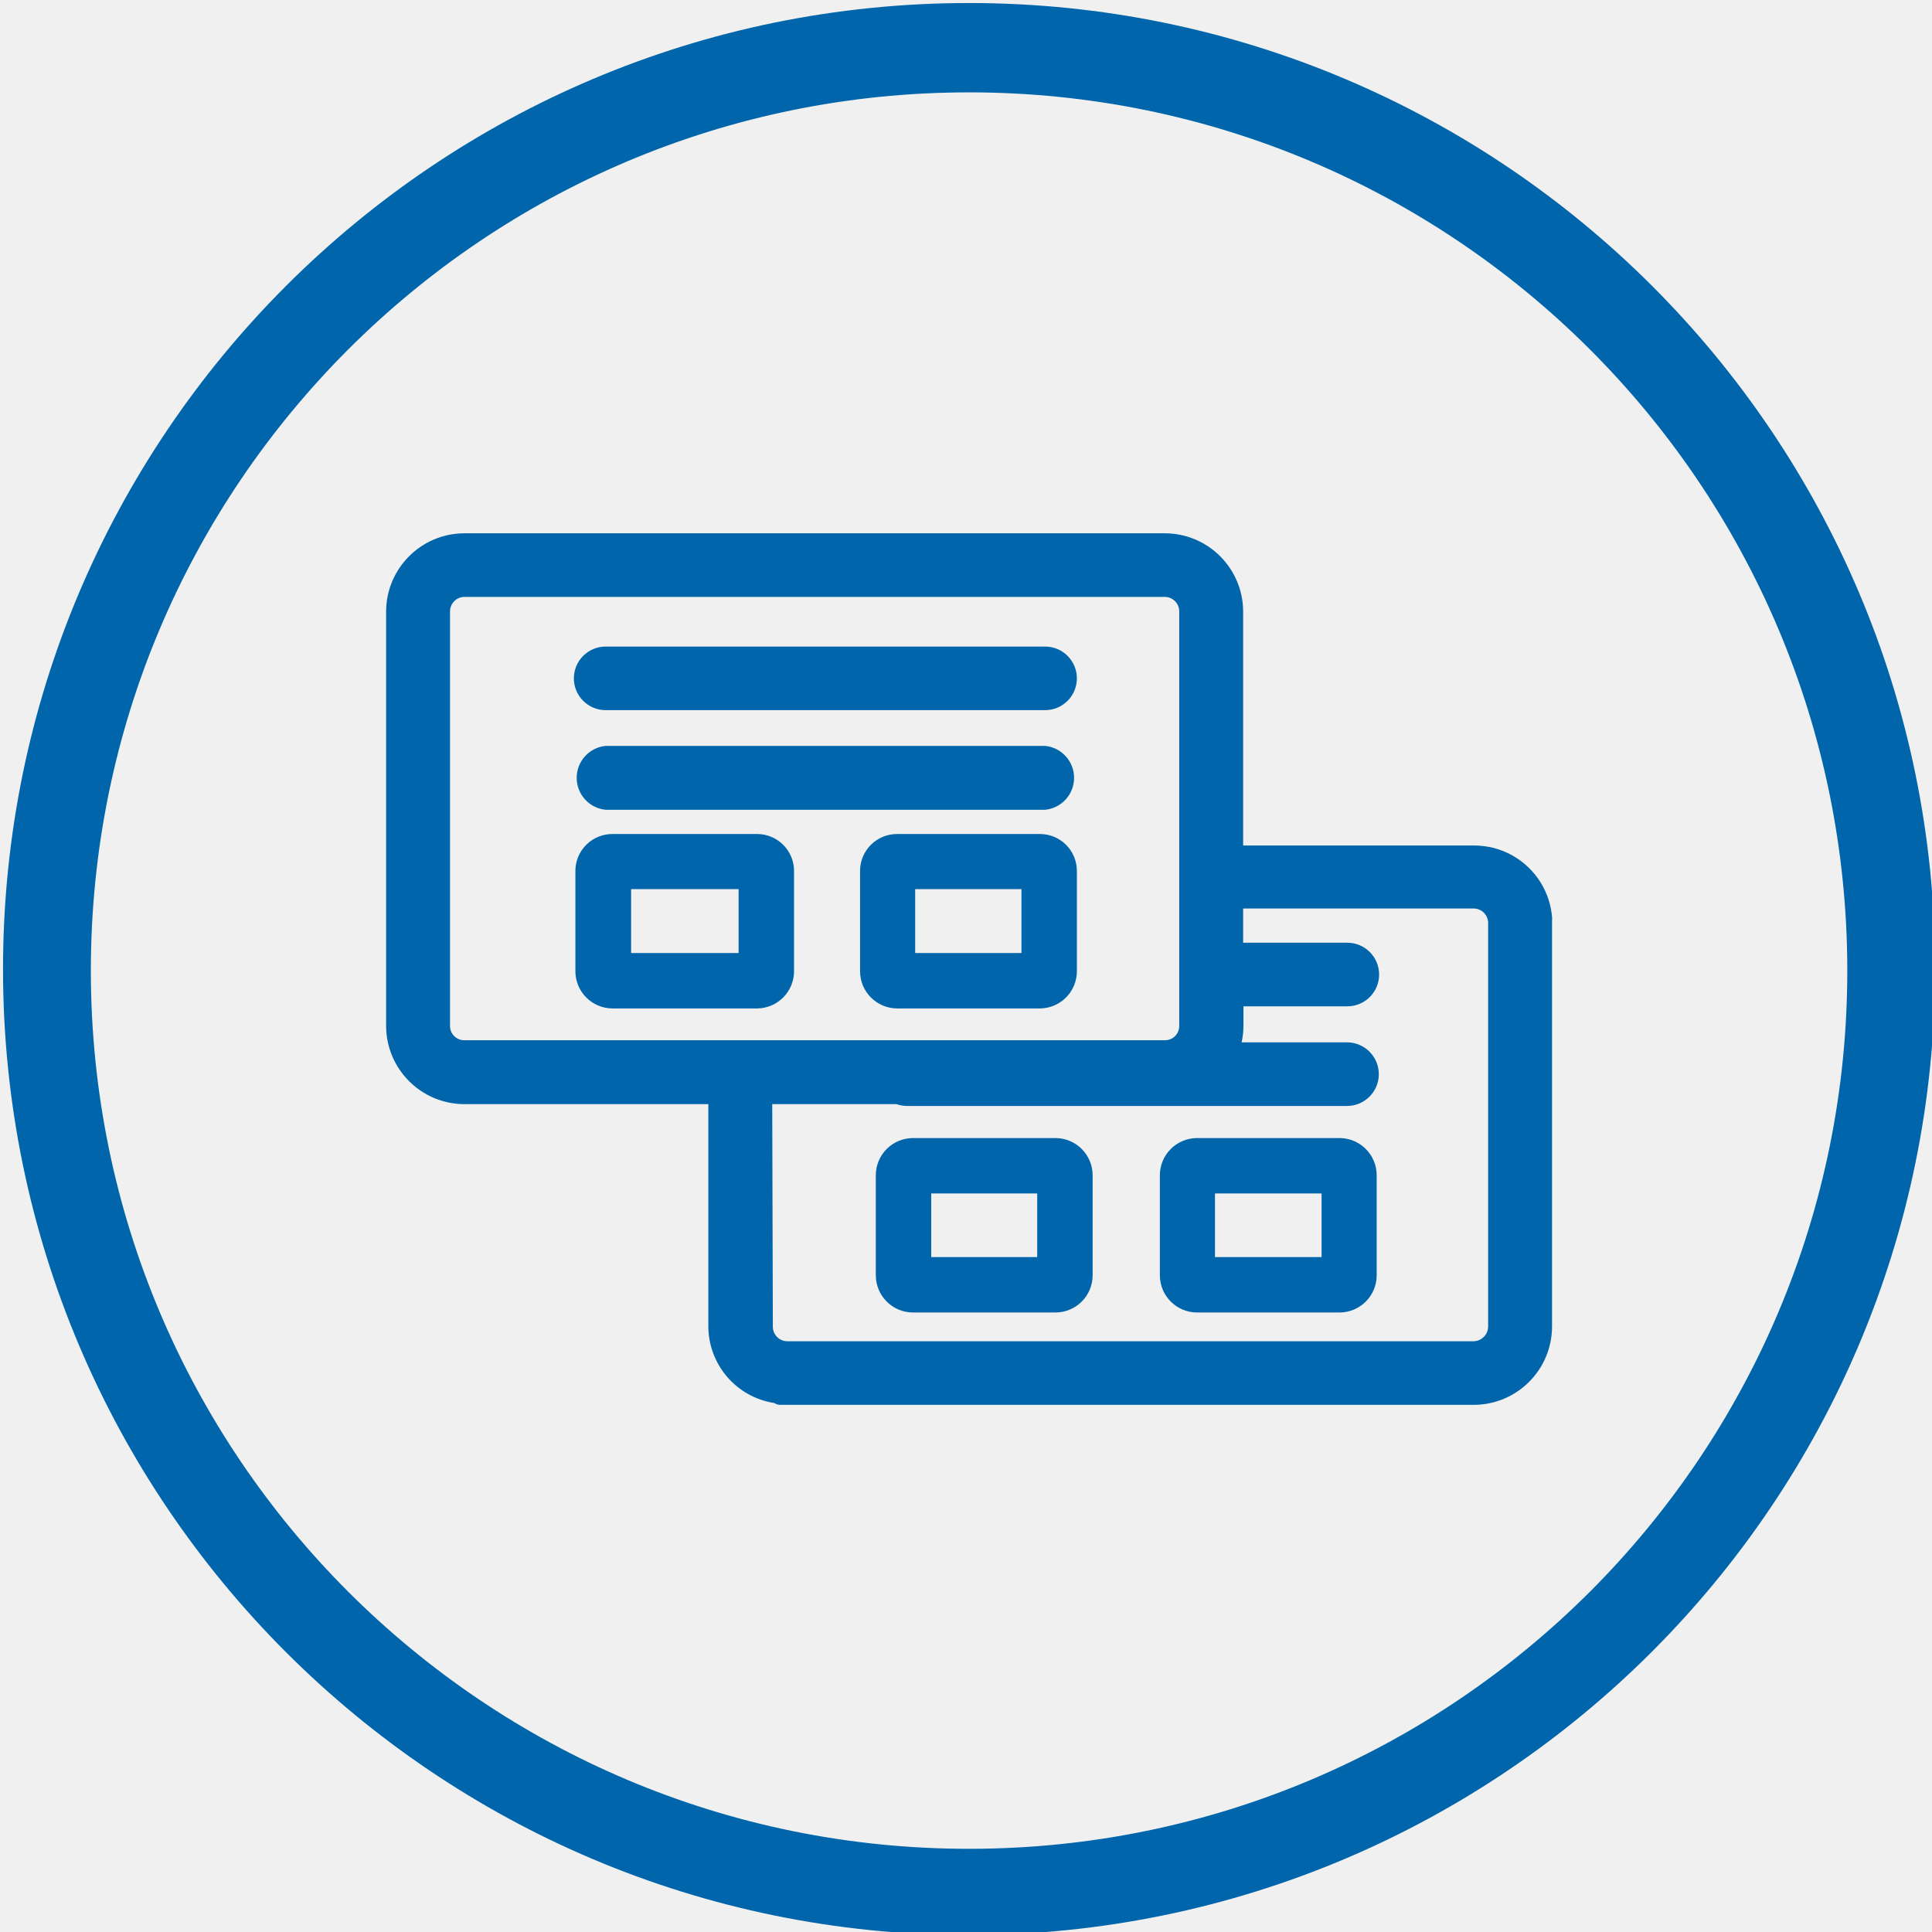
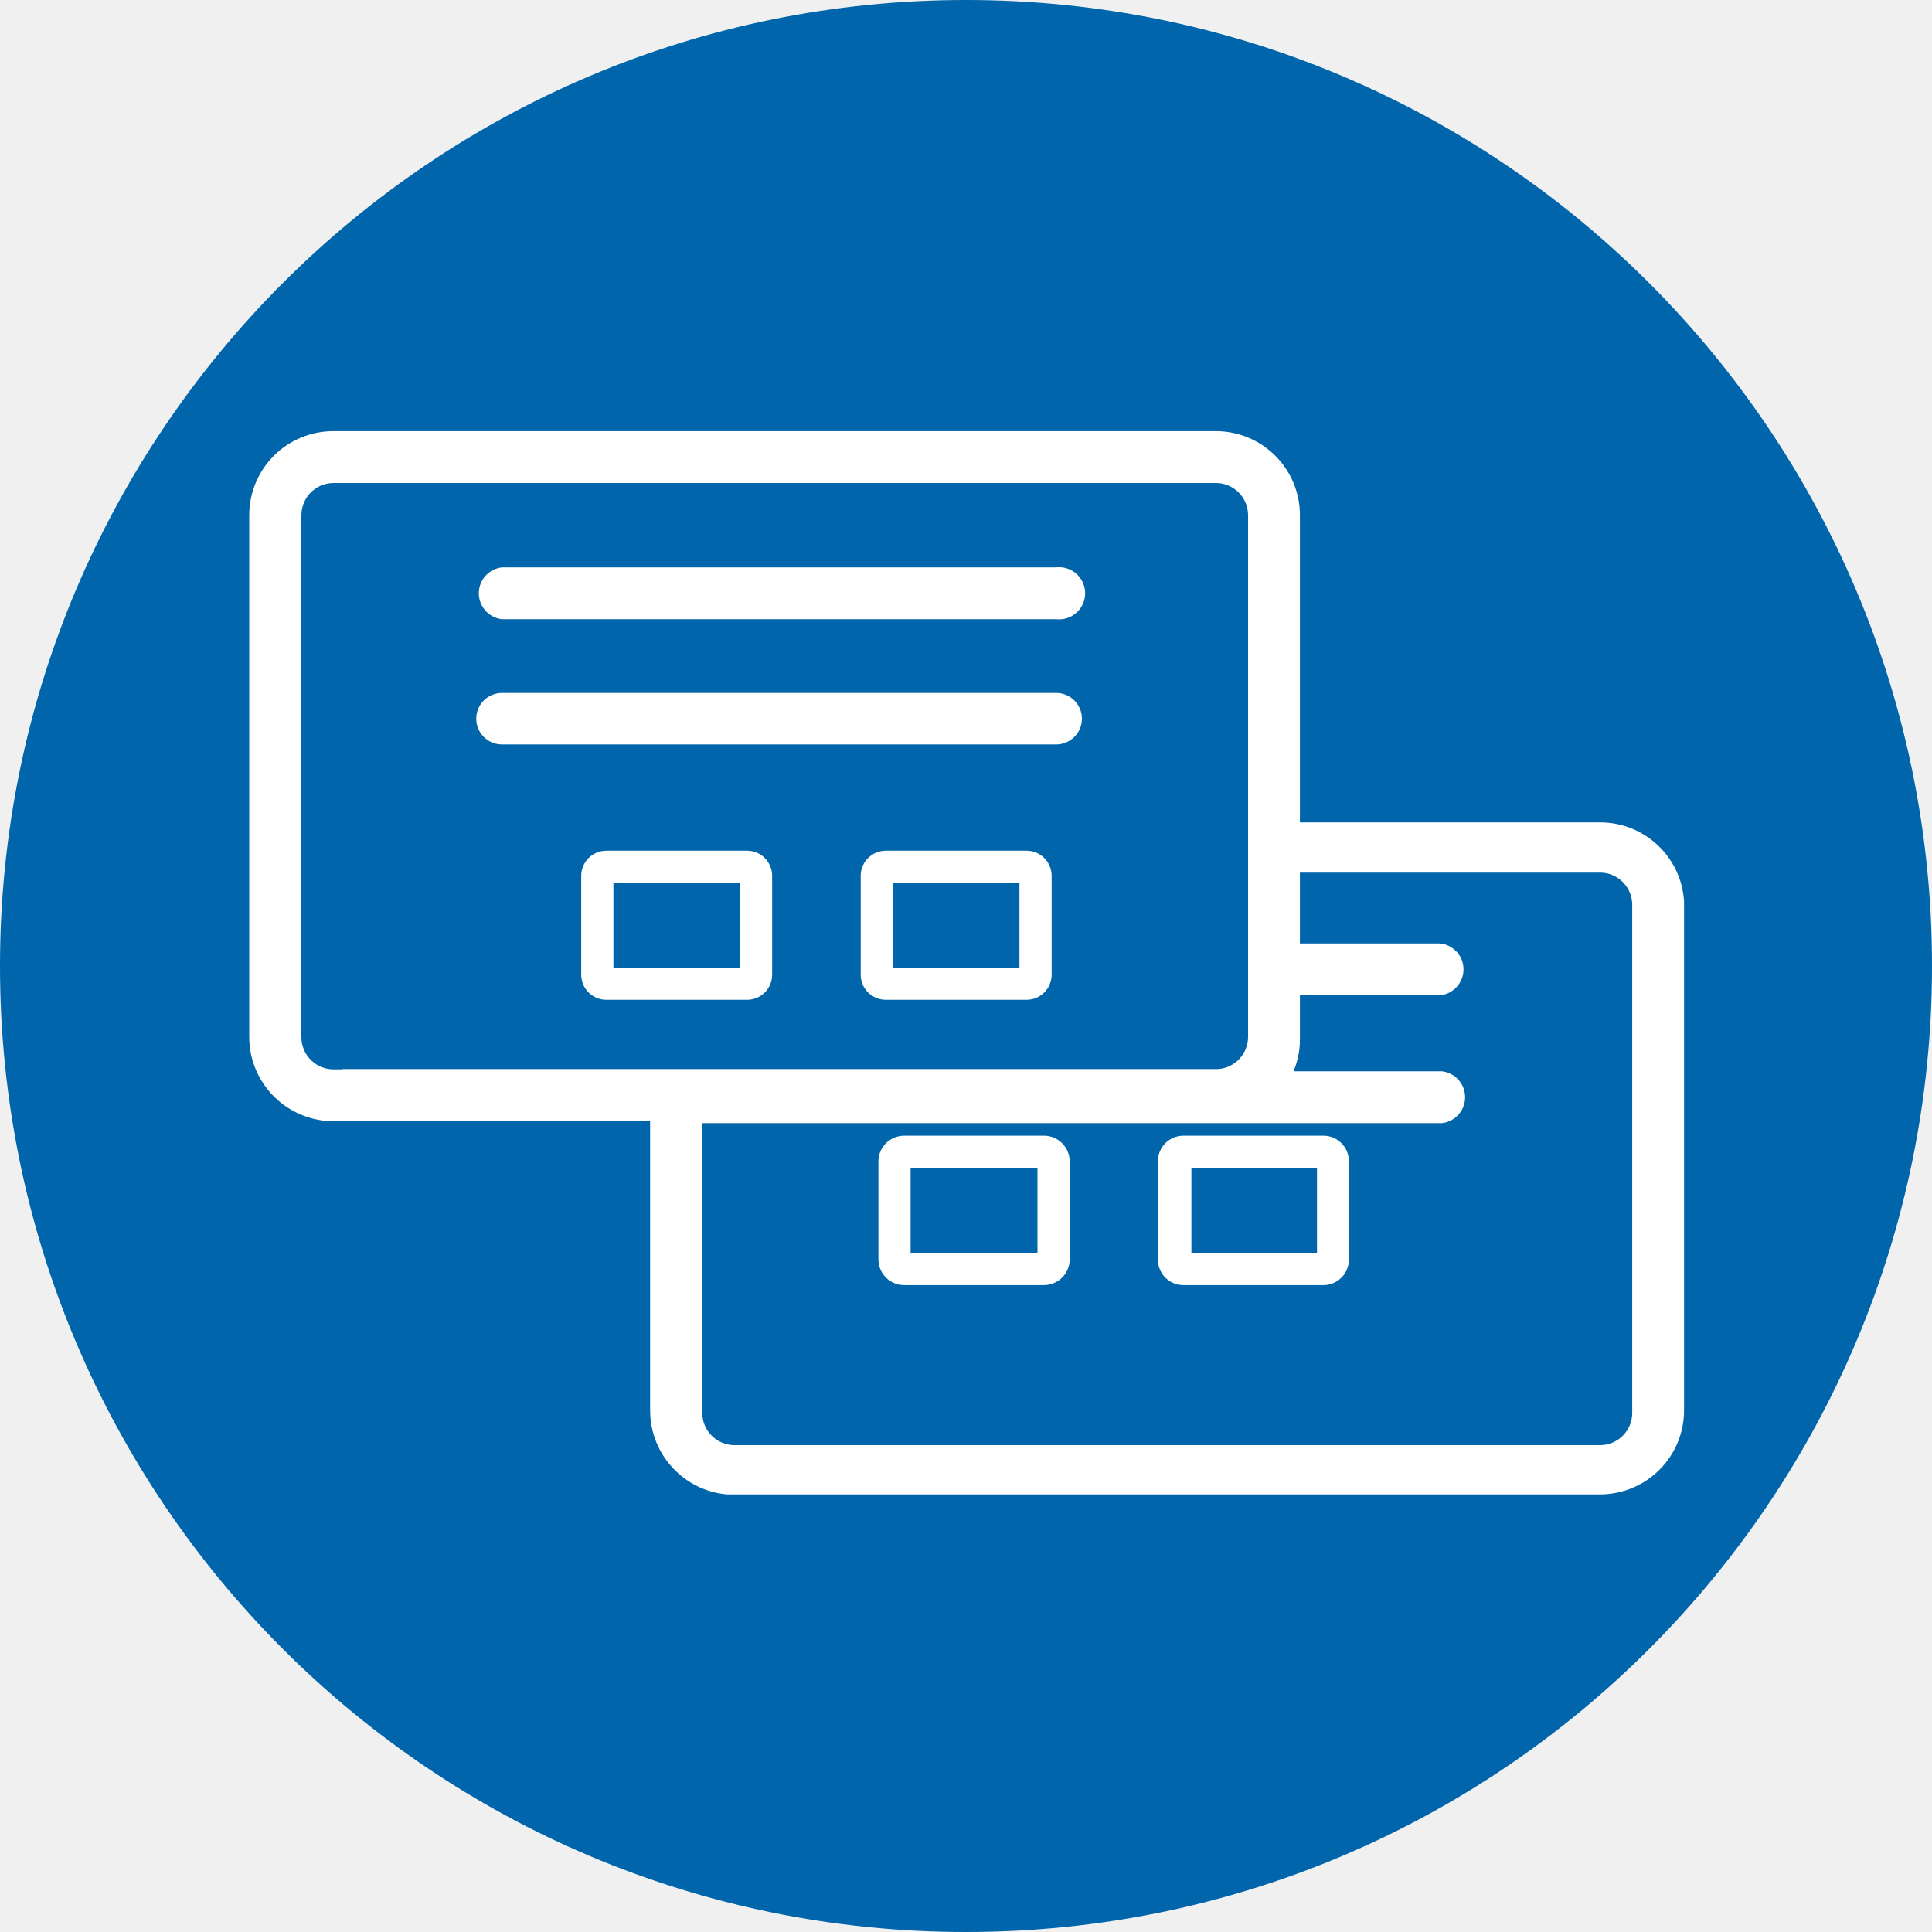
- <svg xmlns="http://www.w3.org/2000/svg" preserveAspectRatio="xMinYMid" viewbox="0 0 64 64">
+ <svg xmlns="http://www.w3.org/2000/svg" preserveAspectRatio="xMinYMid" viewbox="0 0 60 60">
  <defs>
-     <style>.cls-1{fill:#0065ab;}</style>
+     <style>.cls-1{fill:#0065ab;}.cls-2{fill:#fff;}</style>
  </defs>
  <g id="elements">
-     <path class="cls-1" d="M25,27.54H20.24A1.22,1.22,0,0,0,19,28.76v3.31a1.23,1.23,0,0,0,1.22,1.23H25a1.23,1.23,0,0,0,1.22-1.23V28.76A1.22,1.22,0,0,0,25,27.54Zm-.61,1.82v2.11H20.84V29.36Z" />
-     <path class="cls-1" d="M34.34,27.54H29.62a1.22,1.22,0,0,0-1.22,1.22v3.31a1.23,1.23,0,0,0,1.22,1.23h4.72a1.23,1.23,0,0,0,1.22-1.23V28.76A1.22,1.22,0,0,0,34.34,27.54Zm-.61,1.82v2.11H30.22V29.36Z" />
-     <path class="cls-1" d="M34.51,21.35H20a1.05,1.05,0,1,0,0,2.1H34.51a1.05,1.05,0,0,0,0-2.1Z" />
-     <path class="cls-1" d="M34.51,24.63H20a1.06,1.06,0,0,0,0,2.11H34.51a1.06,1.06,0,0,0,0-2.11Z" />
-     <path class="cls-1" d="M51.25,30.38a.3.3,0,0,0,0-.1,2.58,2.58,0,0,0-2.56-2.36H41.05V20.19a2.59,2.59,0,0,0-2.59-2.58H15.33a2.59,2.59,0,0,0-2.58,2.58V33.87a2.59,2.59,0,0,0,2.58,2.59h8.06v7.33a2.57,2.57,0,0,0,2.18,2.54.36.36,0,0,0,.2.06H48.66a2.59,2.59,0,0,0,2.59-2.58V30.38ZM25.5,36.46h4.1a1.13,1.13,0,0,0,.36.06H44.48a1,1,0,1,0,0-2.1H41a2.57,2.57,0,0,0,.06-.55v-.64h3.43a1,1,0,1,0,0-2.1H41.05V30h7.62a.48.48,0,0,1,.47.46V43.81a.49.49,0,0,1-.48.48H26.33l-.11,0H26a.48.48,0,0,1-.48-.48Zm13-2.11H15.33a.47.47,0,0,1-.47-.48V20.19a.48.48,0,0,1,.47-.48H38.46a.48.48,0,0,1,.48.48V33.87A.47.47,0,0,1,38.46,34.35Z" />
-     <path class="cls-1" d="M39.52,43.34h4.72a1.23,1.23,0,0,0,1.22-1.23v-3.3a1.23,1.23,0,0,0-1.22-1.23H39.52a1.23,1.23,0,0,0-1.22,1.23v3.3A1.23,1.23,0,0,0,39.52,43.34Zm4.12-3.93v2.1H40.12v-2.1Z" />
-     <path class="cls-1" d="M30.14,43.34h4.72a1.23,1.23,0,0,0,1.22-1.23v-3.3a1.23,1.23,0,0,0-1.22-1.23H30.14a1.23,1.23,0,0,0-1.22,1.23v3.3A1.23,1.23,0,0,0,30.14,43.34Zm.61-1.83v-2.1h3.5v2.1Z" />
-     <path class="cls-1" d="M32,63.9A31.9,31.9,0,1,1,63.9,32,31.94,31.94,0,0,1,32,63.9ZM32,3.05A29,29,0,1,0,61,32,29,29,0,0,0,32,3.05Z" />
+     <circle class="cls-1" cx="30" cy="30" r="30" />
+     <path class="cls-2" d="M32.8,17.62H15.59a.81.81,0,0,0,0,1.61H32.8a.81.81,0,1,0,0-1.61Z" />
+     <path class="cls-2" d="M15.59,23.12H32.8a.8.8,0,1,0,0-1.6H15.59a.8.8,0,1,0,0,1.6Z" />
+     <path class="cls-2" d="M52.3,28.06V28h0a2.61,2.61,0,0,0-2.6-2.46H40.37V16a2.61,2.61,0,0,0-2.61-2.61H10.36A2.61,2.61,0,0,0,7.74,16V32.2a2.62,2.62,0,0,0,2.62,2.62h9.83v9a2.62,2.62,0,0,0,2.38,2.59v0H49.68a2.61,2.61,0,0,0,2.62-2.61V28.4h0v-.34ZM10.64,33.21h-.28a1,1,0,0,1-1-1V16a1,1,0,0,1,1-1h27.4a1,1,0,0,1,1,1V32.2a1,1,0,0,1-.93,1H27.52l-.08,0H10.64Zm40.05-3.64V43.88a1,1,0,0,1-1,1H23.09v0h-.28a1,1,0,0,1-1-1v-9h16l.16,0h6.81a.81.81,0,0,0,0-1.61H40.17a2.5,2.5,0,0,0,.2-1V30.91h4.36a.81.81,0,0,0,0-1.61H40.37V27.1h9.32a1,1,0,0,1,1,1Z" />
+     <path class="cls-2" d="M41.11,35.27H36.75a.79.79,0,0,0-.79.79v3.06a.79.79,0,0,0,.79.79h4.36a.79.79,0,0,0,.78-.79V36.06A.79.79,0,0,0,41.11,35.27Zm-.21,1v2.64H37V36.27Z" />
+     <path class="cls-2" d="M32.43,35.27H28.07a.8.8,0,0,0-.79.79v3.06a.8.8,0,0,0,.79.79h4.36a.8.8,0,0,0,.79-.79V36.06A.8.8,0,0,0,32.43,35.27Zm-.21,1v2.64H28.28V36.27Z" />
+     <path class="cls-2" d="M31.87,26.42H27.51a.78.78,0,0,0-.78.78v3.07a.78.78,0,0,0,.78.78h4.36a.78.78,0,0,0,.79-.78V27.2A.78.78,0,0,0,31.87,26.42Zm-.21,1v2.65H27.72V27.41Z" />
+     <path class="cls-2" d="M23.2,26.42H18.84a.78.78,0,0,0-.79.78v3.07a.78.78,0,0,0,.79.78H23.2a.78.78,0,0,0,.78-.78V27.2A.78.78,0,0,0,23.2,26.42Zm-.21,1v2.65H19.05V27.41Z" />
  </g>
</svg>
